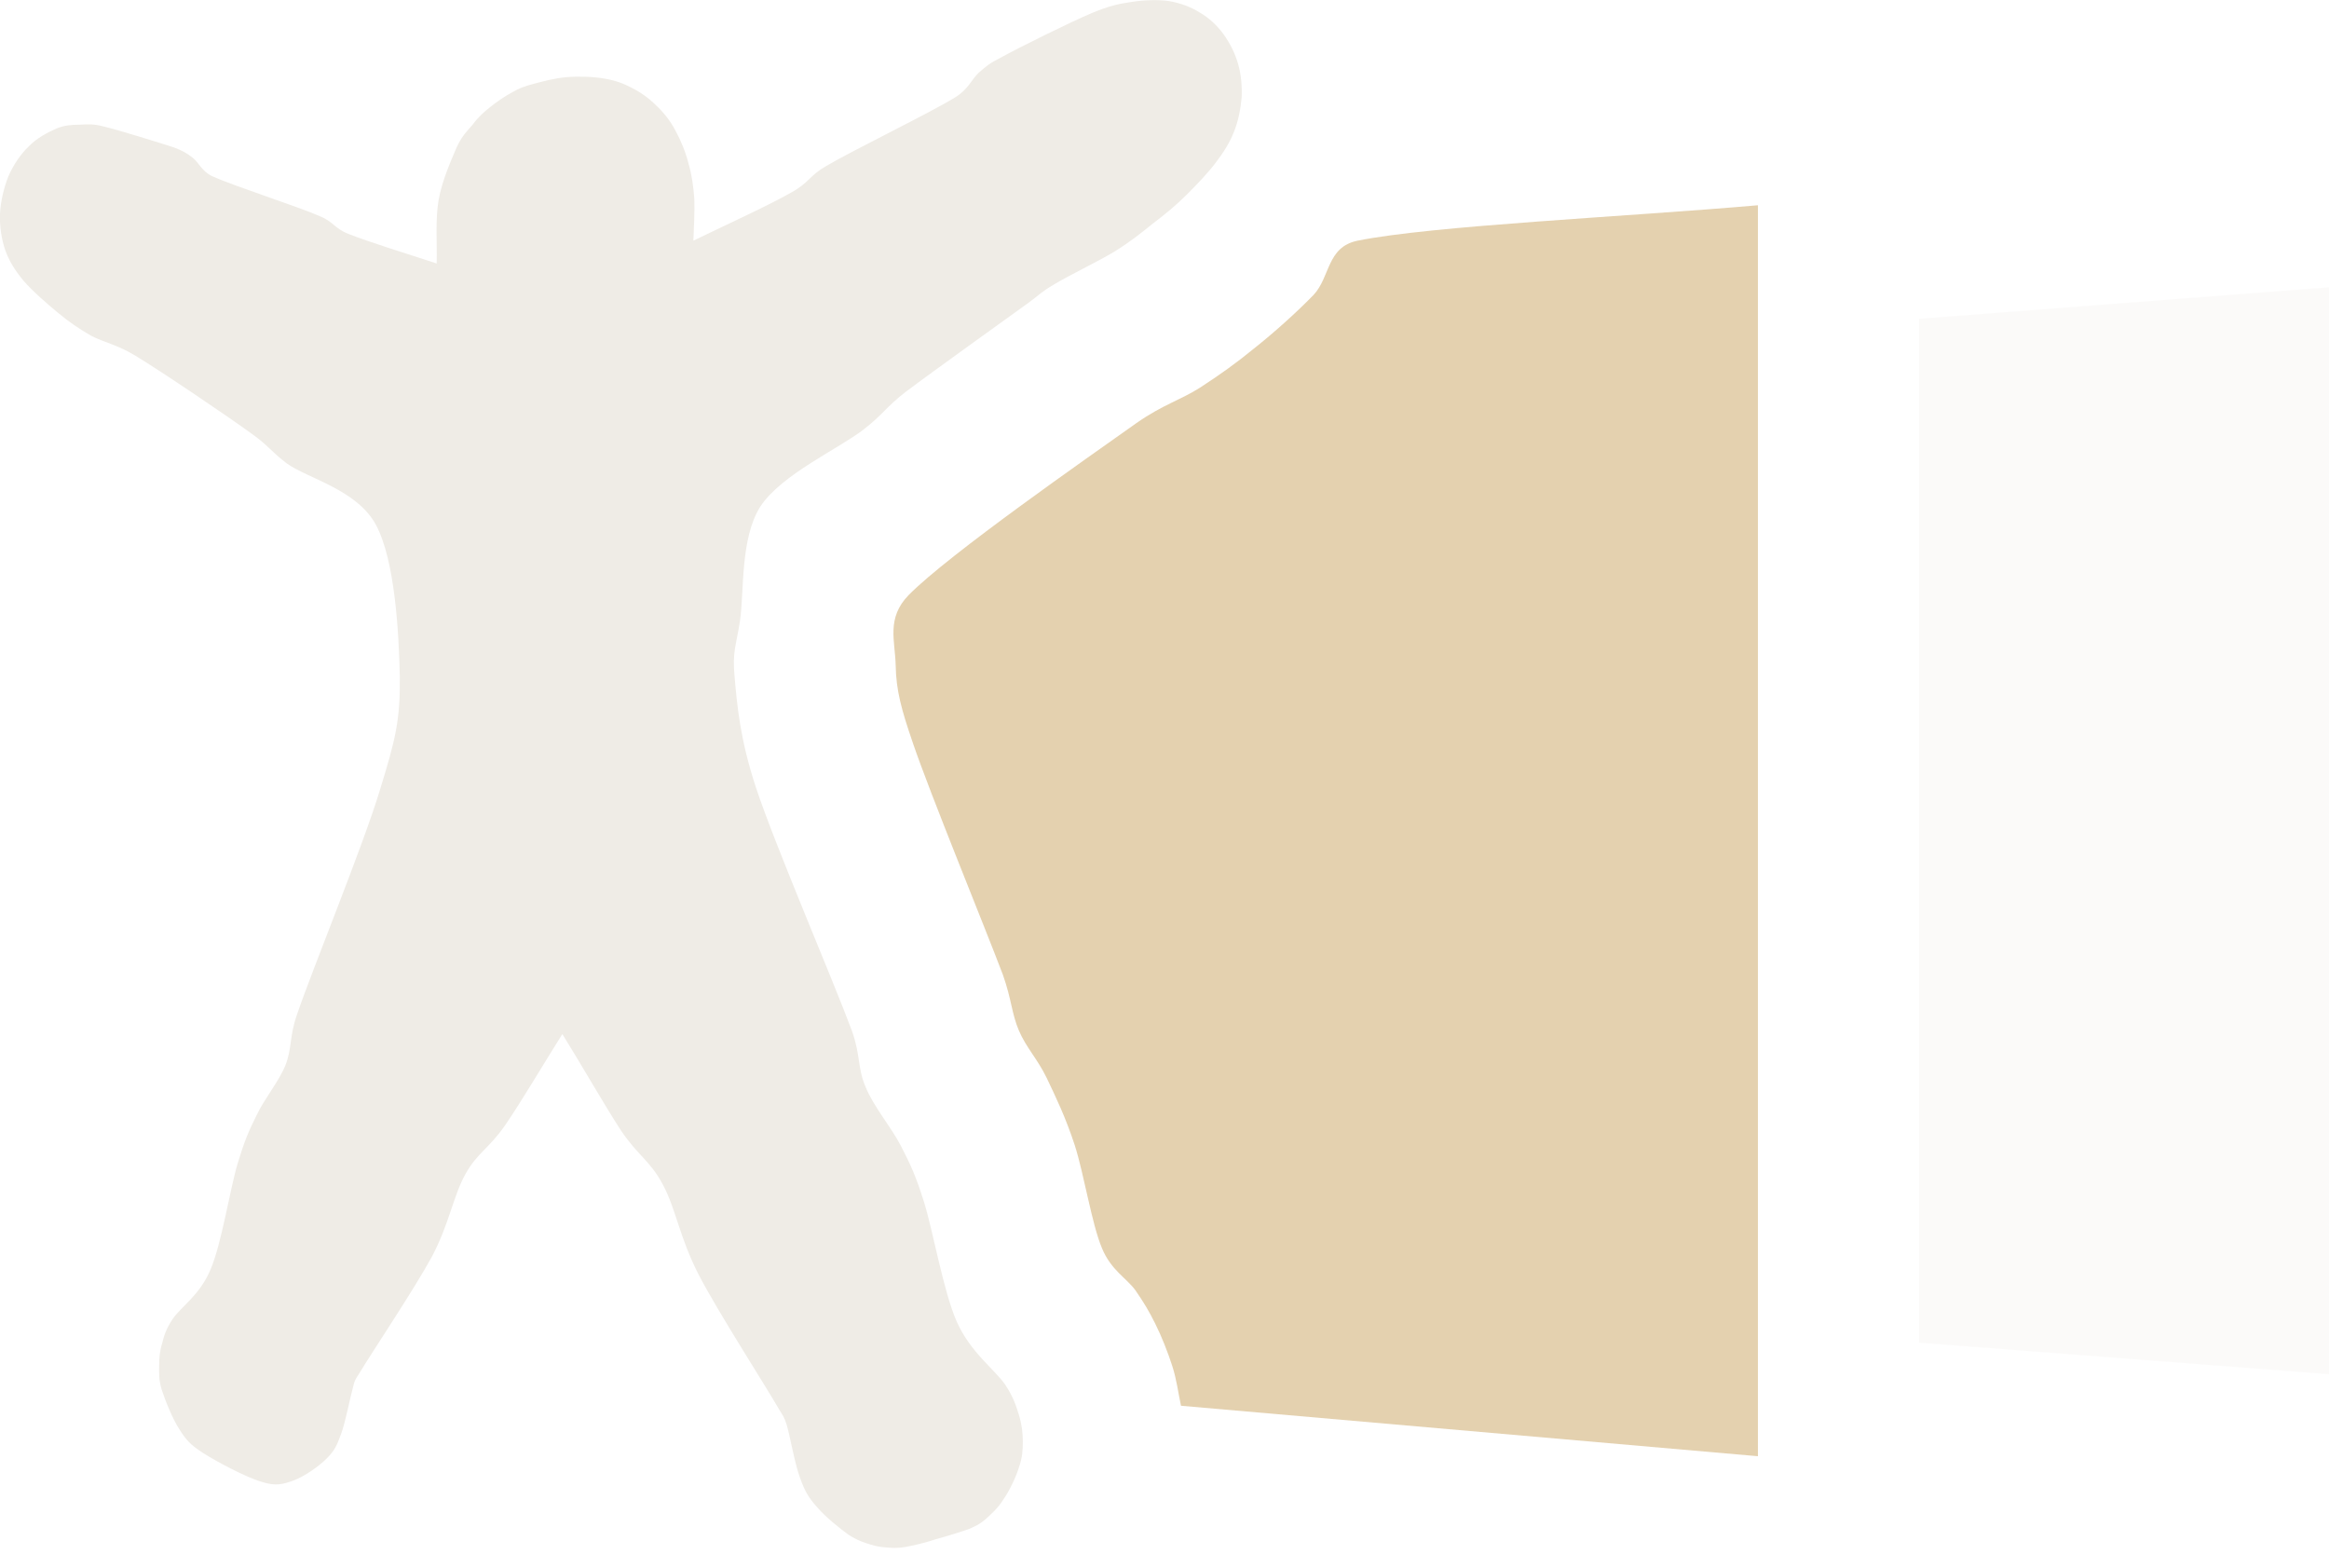
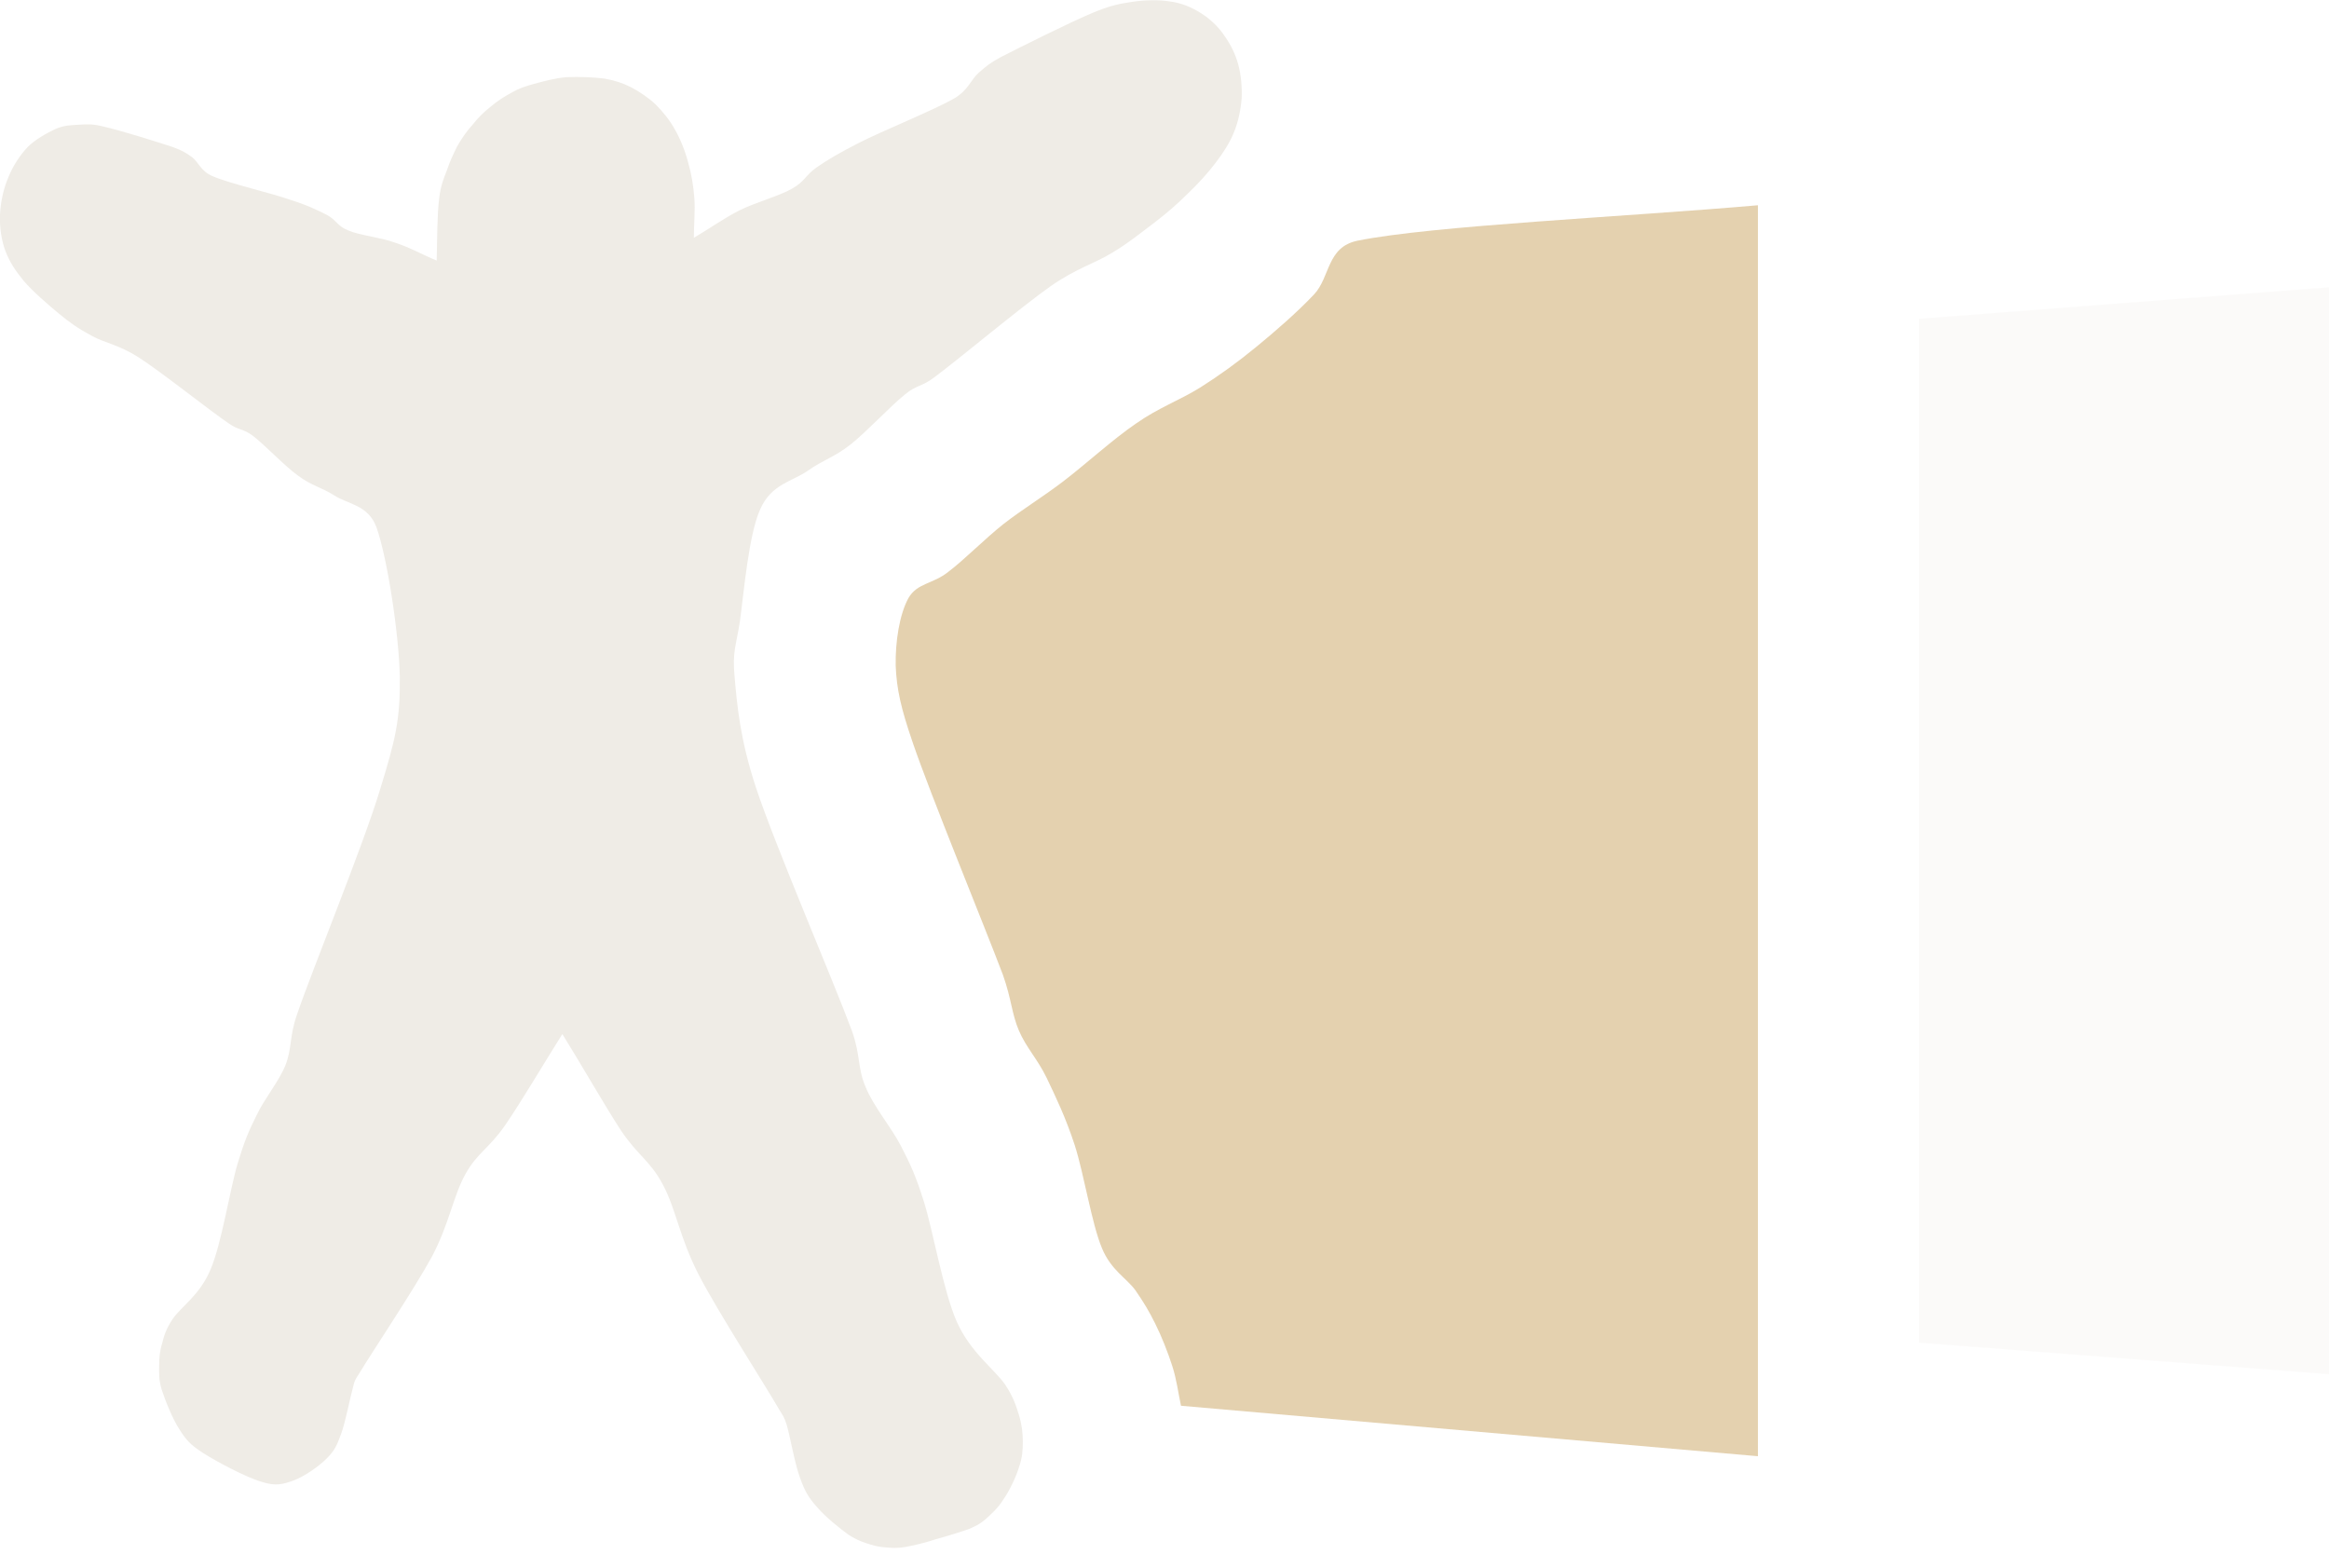
<svg xmlns="http://www.w3.org/2000/svg" viewBox="0 0 48 32.3" width="48" height="32.3">
  <path fill="#efece6" fill-opacity="0.232" d="M48 28.32L48 5.92L39.55 6.57L39.55 27.67L48 28.32Z" />
-   <path fill="#d4b47e" fill-opacity="0.62" d="M36.23 30.01L36.23 4.23C33.48 4.47 29.51 4.65 27.98 4.96C27.34 5.09 27.42 5.71 27.07 6.08C26.71 6.45 26.25 6.86 25.86 7.17C25.47 7.49 25.13 7.73 24.73 7.99C24.32 8.25 23.98 8.33 23.42 8.72C22.42 9.43 19.56 11.42 18.73 12.26C18.26 12.74 18.45 13.21 18.46 13.72C18.47 14.22 18.57 14.6 18.81 15.3C19.17 16.36 20.3 19.11 20.67 20.09C20.85 20.6 20.85 20.89 21 21.24C21.15 21.59 21.38 21.82 21.57 22.21C21.76 22.61 21.96 23.02 22.15 23.6C22.34 24.19 22.5 25.22 22.71 25.72C22.9 26.18 23.21 26.33 23.4 26.59C23.58 26.85 23.68 27.02 23.81 27.28C23.94 27.54 24.07 27.87 24.16 28.15C24.25 28.43 24.28 28.69 24.34 28.97L36.23 30.01Z" />
-   <path fill="#efece6" fill-opacity="0" d="M25 32.3L25 7.81C24.47 8.11 24.1 8.24 23.42 8.72C22.38 9.46 19.56 11.42 18.73 12.26C18.26 12.74 18.45 13.21 18.46 13.72C18.47 14.22 18.57 14.6 18.81 15.3C19.17 16.36 20.3 19.11 20.67 20.09C20.85 20.6 20.85 20.89 21 21.24C21.15 21.59 21.38 21.82 21.57 22.21C21.76 22.61 21.96 23.02 22.15 23.6C22.34 24.19 22.46 25.15 22.71 25.72C22.96 26.29 23.41 26.57 23.66 27C23.91 27.43 24.08 27.92 24.2 28.29C24.32 28.66 24.34 28.91 24.37 29.23C24.4 29.54 24.4 29.86 24.37 30.18C24.34 30.5 24.29 30.81 24.19 31.14C24.09 31.47 23.91 31.83 23.77 32.18L25 32.3ZM13.22 31.1C13.17 30.89 13.2 30.73 13.06 30.46C12.78 29.94 12.05 28.79 11.55 27.95C11.17 28.54 10.66 29.25 10.42 29.72C10.19 30.17 10.21 30.43 10.11 30.78L13.22 31.1ZM0.41 26.05C0.54 25.82 0.64 25.6 0.79 25.36C0.94 25.12 1.19 25.02 1.34 24.64C1.5 24.22 1.61 23.39 1.76 22.89C1.92 22.4 2.09 22.01 2.24 21.67C2.4 21.32 2.58 21.14 2.71 20.83C2.83 20.52 2.83 20.27 2.99 19.82C3.3 18.92 4.28 16.39 4.6 15.4C4.81 14.73 4.89 14.34 4.9 13.89C4.92 13.44 5.08 13.1 4.7 12.71C4.1 12.12 2.05 10.81 1.33 10.34C0.94 10.08 0.72 10.04 0.41 9.89L0.41 26.05Z" />
+   <path fill="#d4b47e" fill-opacity="0.62" d="M36.23 30.01L36.23 4.23C33.48 4.47 29.51 4.65 27.98 4.96C27.34 5.09 27.42 5.71 27.08 6.07C26.73 6.44 26.28 6.83 25.89 7.15C25.5 7.47 25.14 7.73 24.73 7.99C24.31 8.25 23.88 8.4 23.41 8.73C22.94 9.05 22.36 9.58 21.9 9.93C21.45 10.27 21.08 10.49 20.68 10.8C20.29 11.11 19.88 11.53 19.55 11.78C19.23 12.04 18.9 12.01 18.72 12.33C18.54 12.66 18.45 13.22 18.46 13.72C18.48 14.21 18.57 14.6 18.81 15.3C19.17 16.36 20.3 19.11 20.67 20.09C20.85 20.6 20.85 20.89 21 21.24C21.15 21.59 21.38 21.82 21.57 22.21C21.76 22.61 21.96 23.02 22.15 23.6C22.34 24.19 22.5 25.22 22.71 25.72C22.9 26.18 23.21 26.33 23.4 26.59C23.58 26.85 23.68 27.02 23.81 27.28C23.94 27.54 24.07 27.87 24.16 28.15C24.25 28.43 24.28 28.69 24.34 28.97L36.23 30.01Z" />
+   <path fill="#efece6" fill-opacity="0" d="M25 32.3L25 7.81C24.47 8.12 23.93 8.37 23.41 8.73C22.9 9.08 22.36 9.58 21.9 9.93C21.45 10.27 21.08 10.49 20.68 10.8C20.29 11.11 19.88 11.53 19.55 11.78C19.23 12.04 18.9 12.01 18.72 12.33C18.54 12.66 18.45 13.22 18.46 13.72C18.48 14.21 18.57 14.6 18.81 15.3C19.17 16.36 20.3 19.11 20.67 20.09C20.85 20.6 20.85 20.89 21 21.24C21.15 21.59 21.38 21.82 21.57 22.21C21.76 22.61 21.96 23.02 22.15 23.6C22.34 24.19 22.46 25.15 22.71 25.72C22.96 26.29 23.41 26.57 23.66 27C23.91 27.43 24.08 27.92 24.2 28.29C24.32 28.66 24.34 28.91 24.37 29.23C24.4 29.54 24.4 29.86 24.37 30.18C24.34 30.5 24.29 30.81 24.19 31.14C24.09 31.47 23.91 31.83 23.77 32.18L25 32.3ZM13.22 31.1C13.17 30.89 13.2 30.73 13.06 30.46C12.78 29.94 12.05 28.79 11.55 27.95C11.17 28.54 10.66 29.25 10.42 29.72C10.19 30.17 10.21 30.43 10.11 30.78L13.22 31.1ZM0.41 26.05C0.54 25.82 0.64 25.6 0.79 25.36C0.94 25.12 1.19 25.02 1.34 24.64C1.5 24.22 1.61 23.39 1.76 22.89C1.92 22.4 2.09 22.01 2.24 21.67C2.4 21.32 2.58 21.14 2.71 20.83C2.83 20.52 2.83 20.27 2.99 19.82C3.3 18.92 4.28 16.39 4.6 15.4C4.81 14.73 4.88 14.32 4.9 13.89C4.93 13.46 5.07 13.17 4.72 12.82C4.11 12.22 1.95 10.77 1.23 10.28C0.89 10.04 0.68 10.02 0.41 9.89L0.41 26.05Z" />
  <path fill="#efece6" fill-opacity="0" d="M25 32.3L25 7.81L24.97 32.27L23.77 32.18L25 32.3Z" />
-   <path fill="#efece6" d="M2.79 7.33C3.35 7.67 4.68 8.57 5.19 8.94C5.54 9.19 5.57 9.29 5.91 9.55C6.34 9.86 7.36 10.09 7.75 10.82C8.14 11.55 8.22 13.03 8.24 13.94C8.25 14.85 8.15 15.24 7.83 16.28C7.48 17.44 6.44 19.97 6.12 20.91C5.96 21.37 6.02 21.61 5.88 21.96C5.74 22.3 5.45 22.64 5.29 22.98C5.12 23.32 5.04 23.51 4.9 23.97C4.74 24.5 4.57 25.62 4.34 26.16C4.12 26.69 3.73 26.93 3.56 27.18C3.42 27.39 3.38 27.53 3.34 27.69C3.29 27.85 3.28 28 3.28 28.15C3.28 28.31 3.27 28.42 3.33 28.63C3.4 28.85 3.56 29.25 3.7 29.46C3.84 29.68 3.92 29.77 4.18 29.94C4.46 30.12 5.08 30.45 5.4 30.54C5.68 30.63 5.83 30.59 6.05 30.51C6.27 30.43 6.57 30.22 6.73 30.06C6.89 29.9 6.94 29.8 7.03 29.55C7.12 29.31 7.22 28.78 7.28 28.57C7.31 28.44 7.33 28.42 7.4 28.31C7.67 27.86 8.53 26.58 8.9 25.9C9.26 25.22 9.34 24.65 9.59 24.2C9.84 23.75 10.07 23.68 10.41 23.19C10.74 22.71 11.2 21.93 11.59 21.31C12 21.97 12.46 22.78 12.8 23.3C13.15 23.82 13.4 23.92 13.66 24.41C13.93 24.91 14 25.49 14.4 26.27C14.8 27.04 15.76 28.53 16.06 29.05C16.14 29.18 16.16 29.2 16.21 29.35C16.28 29.58 16.38 30.17 16.49 30.46C16.59 30.74 16.67 30.87 16.84 31.06C17.01 31.26 17.31 31.5 17.49 31.63C17.68 31.75 17.81 31.79 17.94 31.83C18.07 31.87 18.15 31.88 18.26 31.89C18.38 31.9 18.49 31.91 18.66 31.88C18.83 31.85 19.08 31.79 19.29 31.72C19.51 31.66 19.8 31.57 19.97 31.51C20.13 31.44 20.19 31.41 20.31 31.31C20.42 31.21 20.57 31.08 20.68 30.9C20.8 30.73 20.94 30.44 21 30.24C21.07 30.04 21.08 29.89 21.08 29.71C21.08 29.53 21.06 29.36 21 29.16C20.94 28.97 20.89 28.8 20.72 28.54C20.5 28.22 20 27.87 19.72 27.24C19.44 26.61 19.23 25.36 19.04 24.76C18.87 24.22 18.77 24.01 18.57 23.62C18.37 23.23 18 22.8 17.84 22.4C17.67 22.01 17.74 21.76 17.56 21.25C17.18 20.22 15.98 17.44 15.58 16.23C15.25 15.23 15.19 14.52 15.14 13.95C15.09 13.43 15.17 13.32 15.25 12.8C15.34 12.21 15.25 11.1 15.67 10.44C16.1 9.78 17.3 9.24 17.8 8.85C18.21 8.53 18.25 8.4 18.66 8.08C19.23 7.65 20.7 6.6 21.21 6.23C21.44 6.06 21.47 6.01 21.71 5.87C22 5.69 22.61 5.4 22.96 5.19C23.3 4.98 23.52 4.8 23.77 4.6C24.02 4.41 24.25 4.22 24.46 4.01C24.67 3.8 24.89 3.57 25.05 3.36C25.21 3.15 25.34 2.95 25.43 2.72C25.52 2.5 25.57 2.24 25.59 2.01C25.6 1.78 25.58 1.54 25.52 1.33C25.46 1.11 25.35 0.89 25.22 0.71C25.09 0.53 24.92 0.37 24.73 0.26C24.54 0.14 24.32 0.06 24.08 0.02C23.85 -0.01 23.58 0 23.32 0.04C23.05 0.08 22.86 0.12 22.5 0.27C22.05 0.46 21 0.98 20.62 1.19C20.4 1.3 20.33 1.36 20.17 1.5C20.02 1.64 19.96 1.84 19.68 2.01C19.16 2.33 17.59 3.09 17.03 3.42C16.68 3.62 16.68 3.76 16.32 3.96C15.87 4.22 14.97 4.63 14.29 4.96C14.3 4.67 14.32 4.37 14.31 4.1C14.29 3.84 14.26 3.61 14.19 3.37C14.13 3.13 14.03 2.89 13.92 2.69C13.81 2.48 13.67 2.31 13.52 2.17C13.37 2.02 13.2 1.9 13.02 1.81C12.85 1.72 12.69 1.66 12.46 1.62C12.24 1.58 11.92 1.57 11.68 1.59C11.43 1.61 11.18 1.68 10.99 1.73C10.8 1.78 10.7 1.82 10.56 1.9C10.41 1.98 10.25 2.09 10.11 2.2C9.97 2.31 9.85 2.42 9.74 2.57C9.62 2.71 9.52 2.8 9.41 3.04C9.3 3.3 9.11 3.72 9.04 4.12C8.97 4.52 9.01 4.99 9 5.43C8.39 5.23 7.58 4.98 7.18 4.82C6.88 4.7 6.88 4.57 6.58 4.45C6.12 4.25 4.81 3.83 4.37 3.63C4.15 3.52 4.1 3.35 3.97 3.25C3.84 3.15 3.77 3.11 3.59 3.04C3.28 2.94 2.48 2.69 2.15 2.61C1.93 2.55 1.81 2.56 1.64 2.57C1.48 2.57 1.33 2.58 1.16 2.65C0.98 2.73 0.75 2.85 0.59 3.02C0.42 3.18 0.27 3.41 0.17 3.64C0.08 3.87 0.01 4.16 0 4.41C-0.01 4.66 0.03 4.93 0.11 5.16C0.19 5.38 0.3 5.56 0.48 5.78C0.67 6 0.97 6.26 1.2 6.45C1.43 6.64 1.62 6.77 1.88 6.92C2.15 7.06 2.41 7.1 2.79 7.33Z" />
+   <path fill="#efece6" d="M2.85 7.36C3.32 7.66 4.32 8.46 4.72 8.73C4.92 8.87 5.01 8.83 5.21 8.98C5.45 9.16 5.86 9.6 6.14 9.8C6.42 10.01 6.62 10.04 6.89 10.21C7.16 10.39 7.59 10.4 7.76 10.87C7.98 11.49 8.22 13.04 8.24 13.94C8.25 14.84 8.15 15.24 7.83 16.28C7.48 17.44 6.44 19.97 6.12 20.91C5.96 21.37 6.02 21.61 5.88 21.96C5.74 22.3 5.45 22.64 5.29 22.98C5.12 23.32 5.04 23.51 4.9 23.97C4.74 24.5 4.57 25.62 4.34 26.16C4.12 26.69 3.73 26.93 3.56 27.18C3.42 27.39 3.38 27.53 3.34 27.69C3.29 27.85 3.28 28 3.28 28.15C3.28 28.31 3.27 28.42 3.33 28.63C3.4 28.85 3.56 29.25 3.7 29.46C3.84 29.68 3.92 29.77 4.18 29.94C4.46 30.12 5.08 30.45 5.4 30.54C5.68 30.63 5.83 30.59 6.05 30.51C6.27 30.43 6.57 30.22 6.73 30.06C6.89 29.9 6.94 29.8 7.03 29.55C7.12 29.31 7.22 28.78 7.28 28.57C7.31 28.44 7.33 28.42 7.4 28.31C7.67 27.86 8.53 26.58 8.9 25.9C9.26 25.22 9.34 24.65 9.59 24.2C9.84 23.75 10.07 23.68 10.41 23.19C10.74 22.71 11.2 21.93 11.59 21.31C12 21.97 12.46 22.78 12.8 23.3C13.15 23.82 13.4 23.92 13.66 24.41C13.93 24.91 14 25.49 14.4 26.27C14.8 27.04 15.76 28.53 16.06 29.05C16.14 29.18 16.16 29.2 16.21 29.35C16.28 29.58 16.38 30.17 16.49 30.46C16.59 30.74 16.67 30.87 16.84 31.06C17.01 31.26 17.31 31.5 17.49 31.63C17.68 31.75 17.81 31.79 17.94 31.83C18.07 31.87 18.15 31.88 18.26 31.89C18.38 31.9 18.49 31.91 18.66 31.88C18.83 31.85 19.08 31.79 19.29 31.72C19.51 31.66 19.8 31.57 19.97 31.51C20.13 31.44 20.19 31.41 20.31 31.31C20.42 31.21 20.57 31.08 20.68 30.9C20.8 30.73 20.94 30.44 21 30.24C21.07 30.04 21.08 29.89 21.08 29.71C21.08 29.53 21.06 29.36 21 29.16C20.94 28.97 20.89 28.8 20.72 28.54C20.5 28.22 20 27.87 19.72 27.24C19.44 26.61 19.23 25.36 19.04 24.76C18.87 24.22 18.77 24.01 18.57 23.62C18.37 23.23 18 22.8 17.84 22.4C17.67 22.01 17.74 21.76 17.56 21.25C17.18 20.22 15.98 17.44 15.58 16.23C15.25 15.23 15.19 14.52 15.14 13.95C15.09 13.43 15.17 13.32 15.25 12.8C15.33 12.22 15.43 11.01 15.67 10.49C15.9 9.97 16.34 9.92 16.65 9.7C16.96 9.48 17.2 9.42 17.53 9.16C17.86 8.9 18.36 8.36 18.65 8.13C18.89 7.93 19 7.97 19.25 7.78C19.75 7.41 21.04 6.33 21.65 5.9C22.18 5.53 22.56 5.43 22.92 5.21C23.27 5 23.52 4.79 23.79 4.59C24.05 4.39 24.27 4.2 24.48 3.99C24.69 3.79 24.89 3.57 25.05 3.36C25.21 3.15 25.34 2.95 25.43 2.73C25.52 2.51 25.57 2.27 25.59 2.03C25.6 1.8 25.58 1.55 25.52 1.33C25.46 1.11 25.36 0.91 25.23 0.73C25.11 0.55 24.94 0.39 24.75 0.27C24.56 0.15 24.35 0.06 24.11 0.03C23.87 -0.01 23.58 0 23.32 0.04C23.05 0.08 22.87 0.12 22.53 0.26C22.07 0.45 21.01 0.98 20.62 1.18C20.4 1.3 20.33 1.36 20.17 1.5C20.01 1.64 19.96 1.85 19.68 2.02C19.27 2.26 18.18 2.7 17.71 2.94C17.3 3.15 17.06 3.29 16.83 3.45C16.6 3.61 16.59 3.74 16.32 3.89C16.06 4.04 15.57 4.17 15.23 4.34C14.9 4.51 14.61 4.72 14.3 4.9C14.3 4.63 14.33 4.34 14.31 4.08C14.29 3.82 14.25 3.58 14.18 3.34C14.12 3.11 14.02 2.86 13.91 2.67C13.8 2.47 13.66 2.3 13.51 2.15C13.36 2.01 13.18 1.89 13.01 1.8C12.83 1.71 12.68 1.66 12.46 1.62C12.24 1.59 11.92 1.58 11.68 1.59C11.43 1.61 11.19 1.68 11 1.73C10.82 1.78 10.7 1.82 10.56 1.9C10.41 1.98 10.25 2.08 10.11 2.2C9.97 2.31 9.85 2.43 9.74 2.57C9.62 2.7 9.51 2.86 9.42 3.02C9.34 3.18 9.27 3.33 9.21 3.51C9.14 3.69 9.08 3.83 9.05 4.1C9.01 4.41 9.01 4.95 9 5.37C8.71 5.25 8.45 5.1 8.14 5C7.84 4.89 7.41 4.85 7.18 4.75C6.95 4.66 6.94 4.54 6.74 4.43C6.54 4.33 6.34 4.23 5.99 4.12C5.6 3.98 4.72 3.78 4.38 3.63C4.14 3.53 4.09 3.34 3.96 3.24C3.82 3.14 3.75 3.1 3.56 3.03C3.26 2.93 2.46 2.68 2.14 2.61C1.91 2.55 1.79 2.56 1.63 2.57C1.46 2.58 1.32 2.58 1.14 2.66C0.97 2.74 0.73 2.87 0.57 3.03C0.41 3.2 0.26 3.43 0.17 3.66C0.07 3.89 0.01 4.18 0 4.43C-0.01 4.69 0.03 4.95 0.11 5.17C0.2 5.4 0.31 5.57 0.49 5.79C0.67 6 0.98 6.27 1.21 6.46C1.44 6.65 1.61 6.77 1.89 6.92C2.16 7.07 2.44 7.1 2.85 7.36Z" />
</svg>
